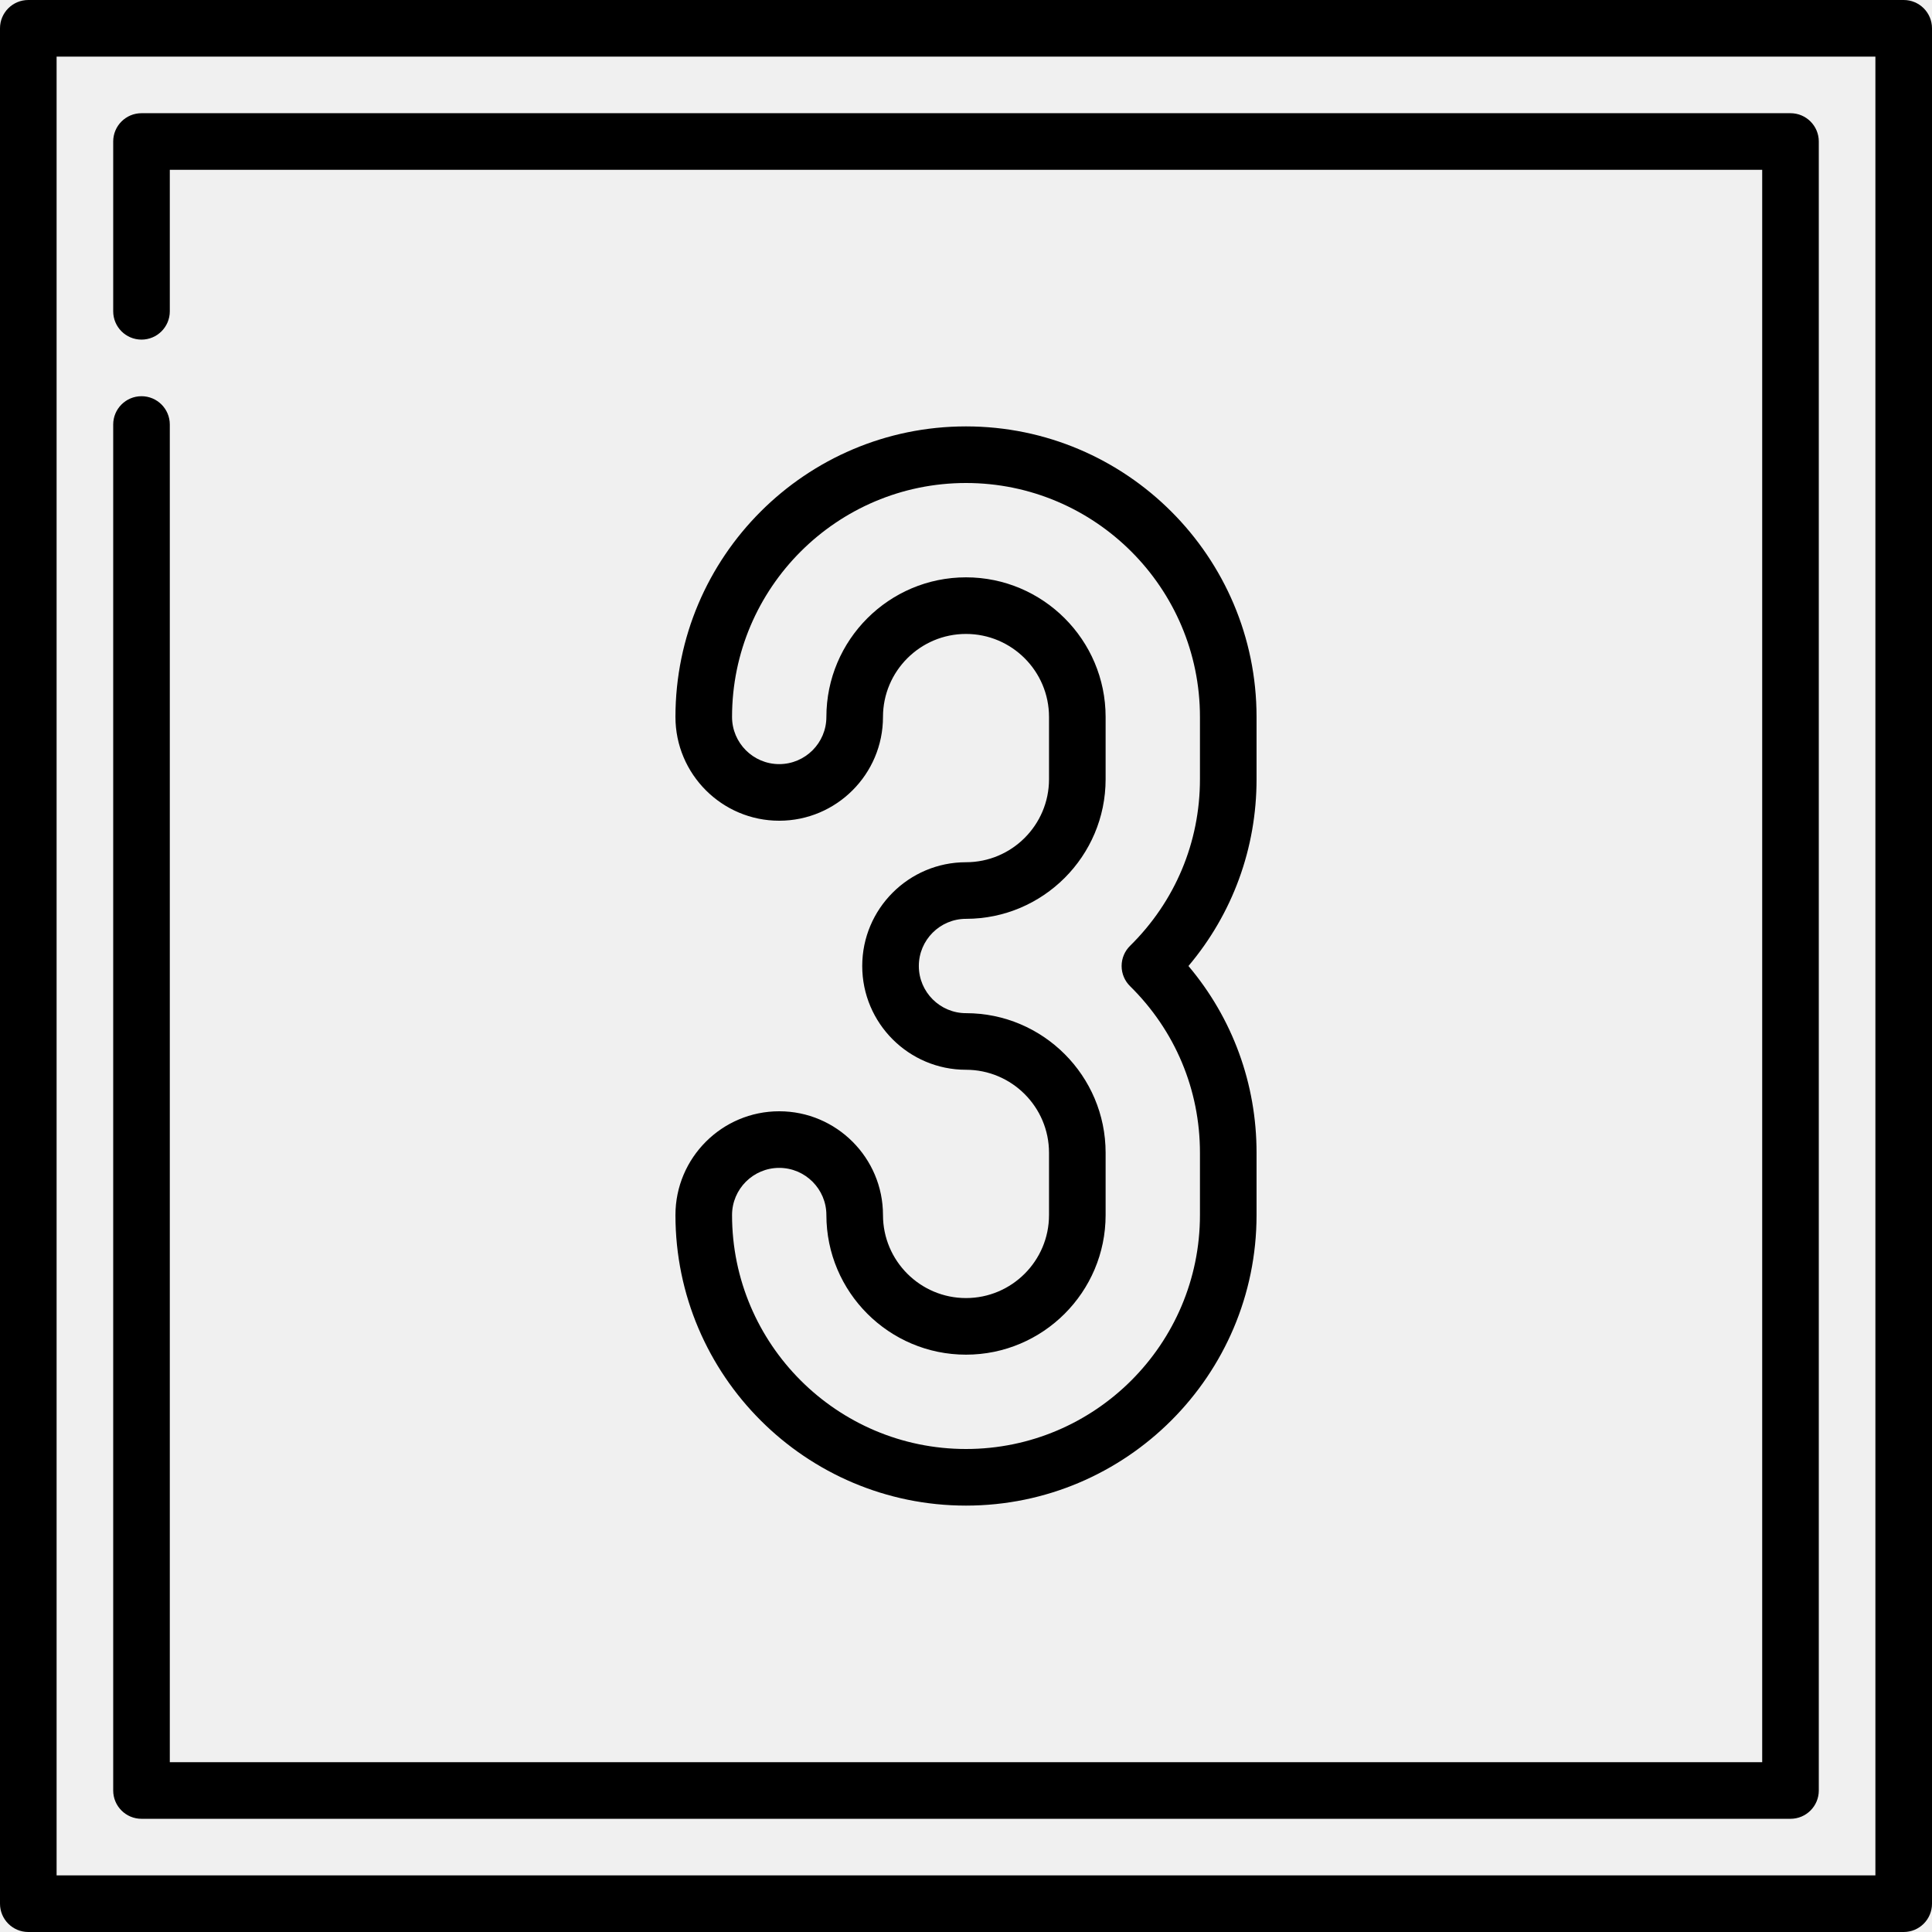
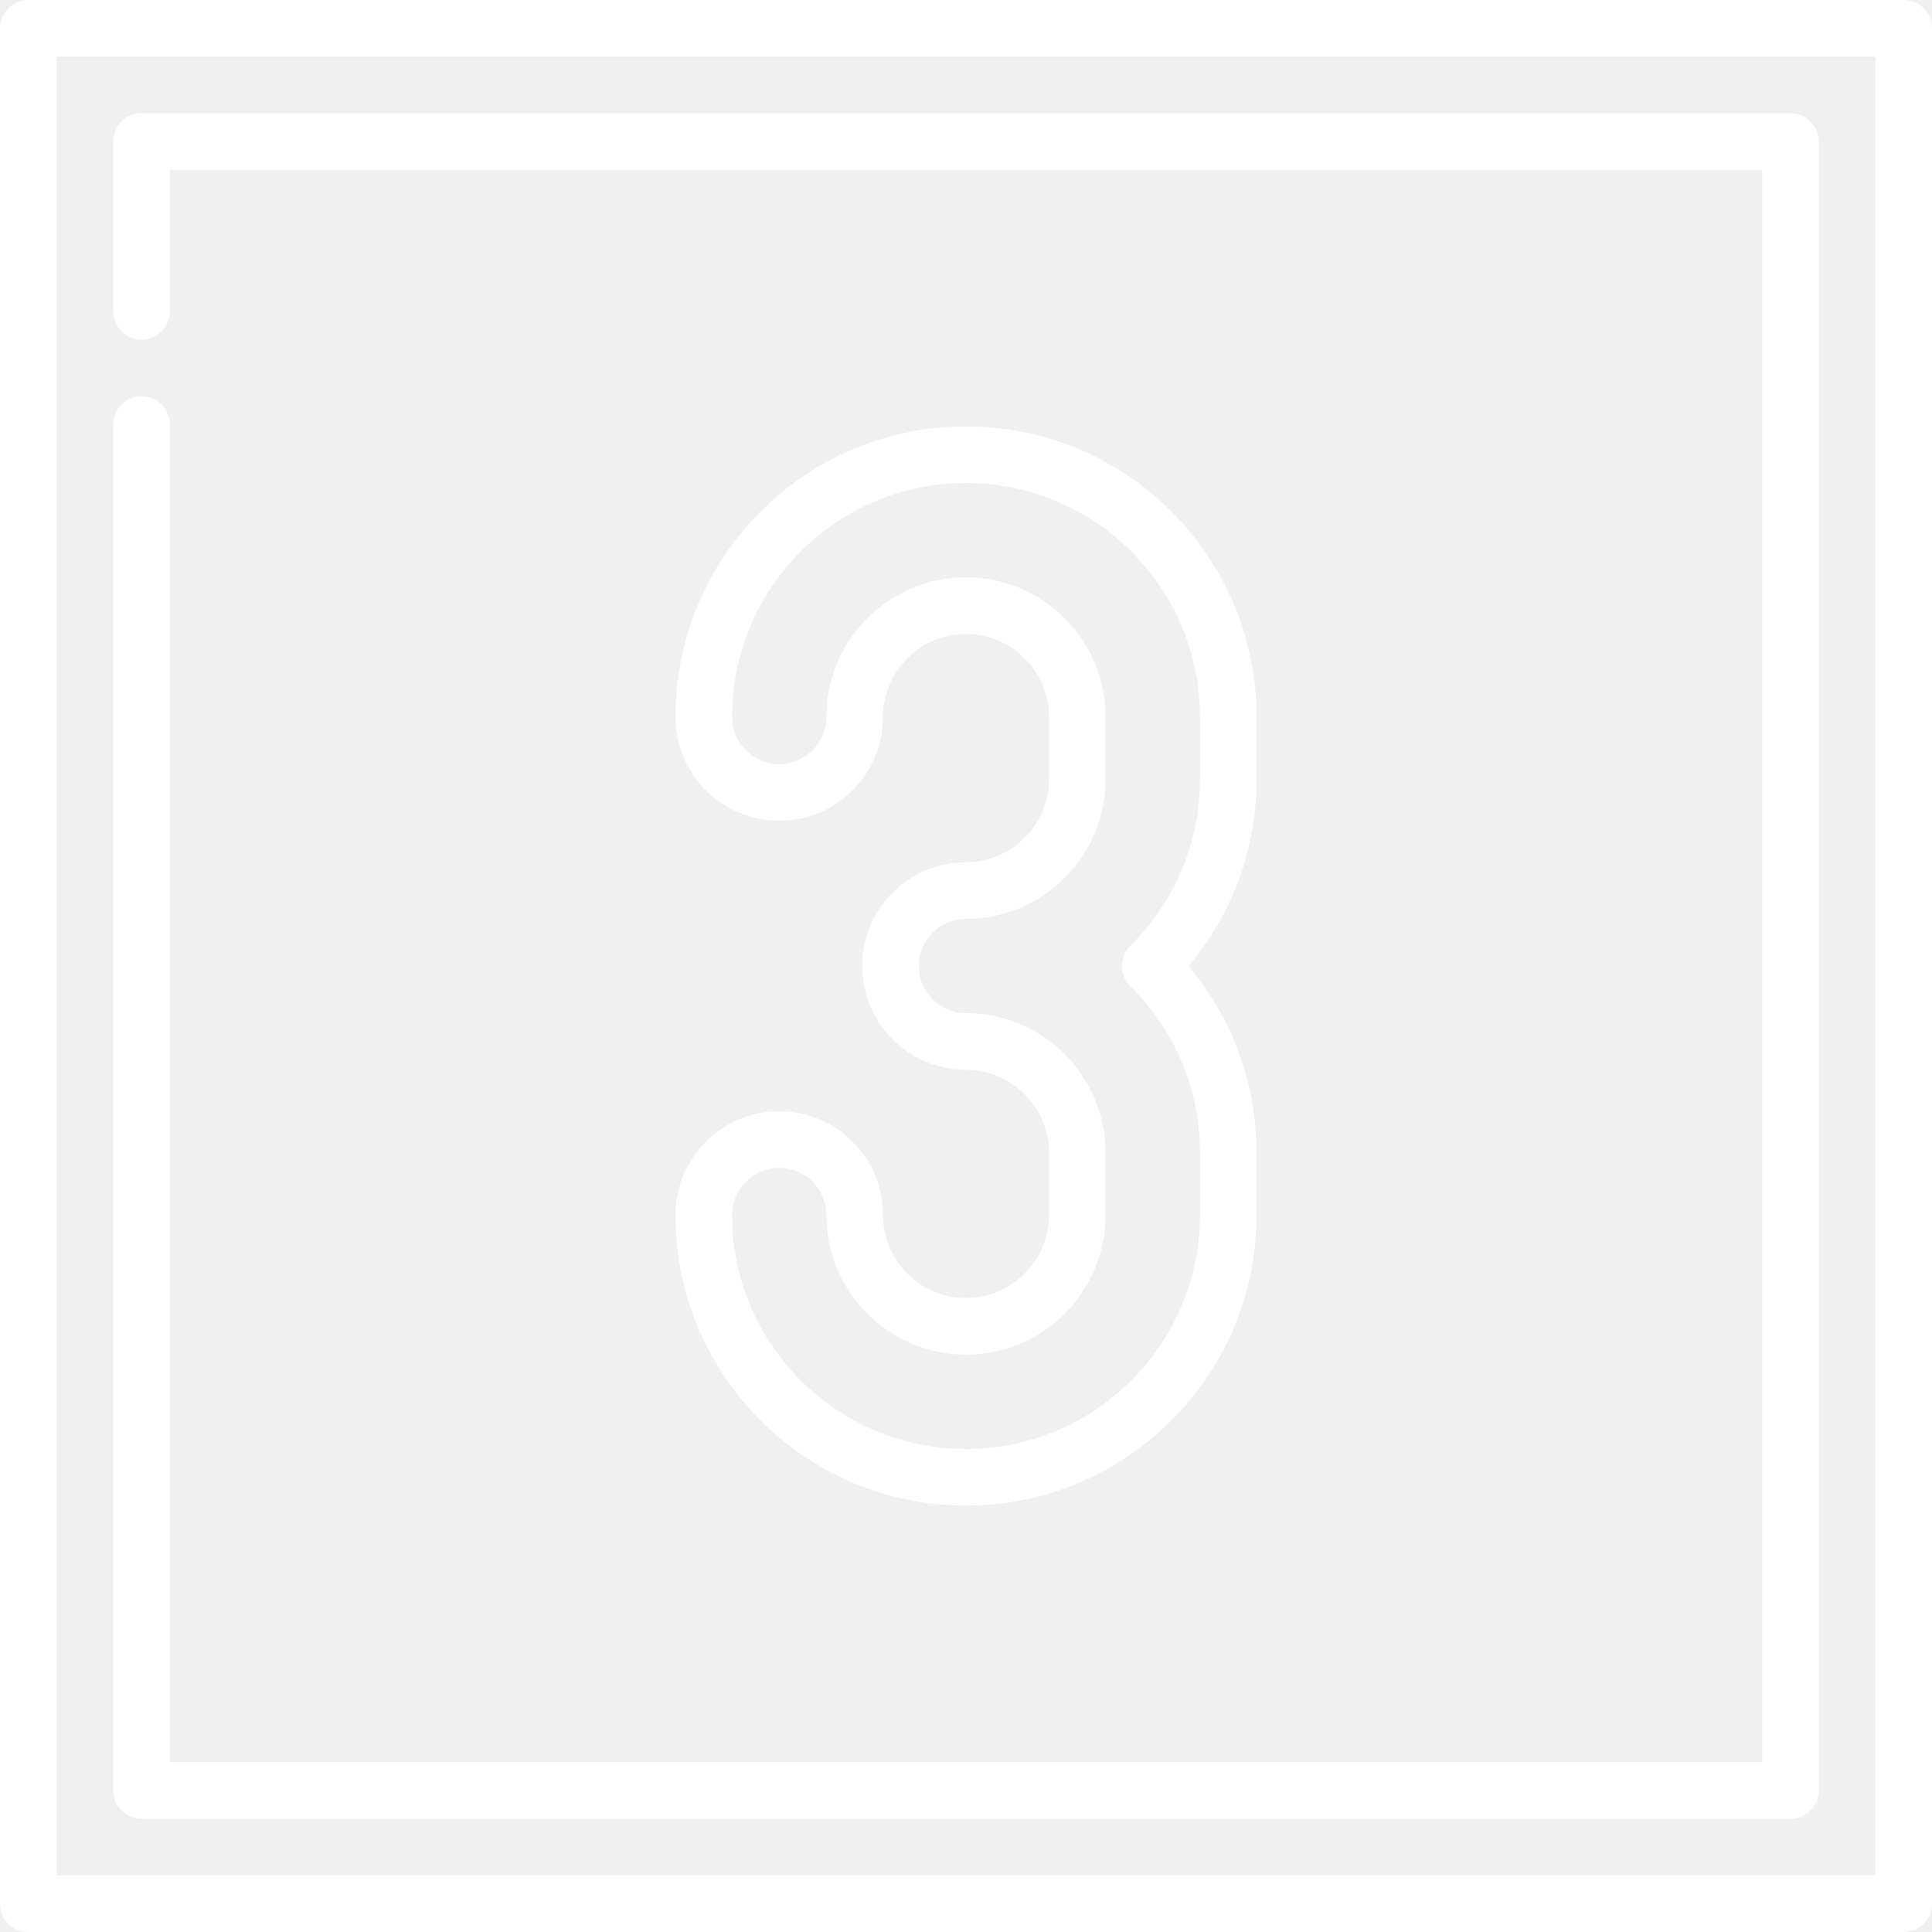
<svg xmlns="http://www.w3.org/2000/svg" version="1.1" id="Capa_1" x="0px" y="0px" viewBox="0 0 512 512" style="enable-background:new 0 0 512 512;" xml:space="preserve">
+   <style type="text/css">
+ 	.st0{fill:#FFFFFF;}
+ </style>
  <g>
    <g>
-       <path d="M504.5,0H7.5C3.358,0,0,3.358,0,7.5v497c0,4.142,3.358,7.5,7.5,7.5h497c4.143,0,7.5-3.358,7.5-7.5V7.5    C512,3.358,508.643,0,504.5,0z M497,497H15V15h482V497z" />
+       <path class="st0" d="M504.5,0H7.5C3.4,0,0,3.4,0,7.5v497c0,4.1,3.4,7.5,7.5,7.5h497c4.1,0,7.5-3.4,7.5-7.5V7.5    C512,3.4,508.6,0,504.5,0z M497,497H15V15h482V497z" />
    </g>
  </g>
  <g>
    <g>
-       <path d="M474.5,30h-437c-4.142,0-7.5,3.358-7.5,7.5v45c0,4.142,3.358,7.5,7.5,7.5c4.142,0,7.5-3.358,7.5-7.5V45h422v422H45V112.5    c0-4.142-3.358-7.5-7.5-7.5c-4.142,0-7.5,3.358-7.5,7.5v362c0,4.142,3.358,7.5,7.5,7.5h437c4.143,0,7.5-3.358,7.5-7.5v-437    C482,33.358,478.643,30,474.5,30z" />
+       <path class="st0" d="M474.5,30h-437c-4.1,0-7.5,3.4-7.5,7.5v45c0,4.1,3.4,7.5,7.5,7.5s7.5-3.4,7.5-7.5V45h422v422H45V112.5    c0-4.1-3.4-7.5-7.5-7.5s-7.5,3.4-7.5,7.5v362c0,4.1,3.4,7.5,7.5,7.5h437c4.1,0,7.5-3.4,7.5-7.5v-437C482,33.4,478.6,30,474.5,30z" />
    </g>
  </g>
  <g>
    <g>
-       <path d="M333,190c0-42.458-34.542-77-77-77s-77,34.542-77,77c0,15.164,12.336,27.5,27.5,27.5S234,205.164,234,190    c0-12.131,9.869-22,22-22s22,9.869,22,22v16.5c0,12.131-9.869,22-22,22c-15.164,0-27.5,12.336-27.5,27.5s12.336,27.5,27.5,27.5    c12.131,0,22,9.869,22,22V322c0,12.131-9.869,22-22,22c-12.131,0-22-9.869-22-22c0-15.164-12.336-27.5-27.5-27.5    S179,306.836,179,322c0,42.458,34.542,77,77,77s77-34.542,77-77v-16.5c0-18.323-6.36-35.645-18.049-49.5    C326.64,242.145,333,224.823,333,206.5V190z M318,206.5c0,16.712-6.578,32.394-18.523,44.156c-1.432,1.41-2.237,3.335-2.237,5.344    s0.806,3.934,2.237,5.344C311.422,273.106,318,288.788,318,305.5V322c0,34.187-27.813,62-62,62s-62-27.813-62-62    c0-6.893,5.607-12.5,12.5-12.5S219,315.107,219,322c0,20.402,16.598,37,37,37c20.402,0,37-16.598,37-37v-16.5    c0-20.402-16.598-37-37-37c-6.893,0-12.5-5.607-12.5-12.5s5.607-12.5,12.5-12.5c20.402,0,37-16.598,37-37V190    c0-20.402-16.598-37-37-37c-20.402,0-37,16.598-37,37c0,6.893-5.607,12.5-12.5,12.5S194,196.893,194,190c0-34.187,27.813-62,62-62    s62,27.813,62,62V206.5z" />
+       <path class="st0" d="M333,190c0-42.5-34.5-77-77-77s-77,34.5-77,77c0,15.2,12.3,27.5,27.5,27.5S234,205.2,234,190    c0-12.1,9.9-22,22-22c12.1,0,22,9.9,22,22v16.5c0,12.1-9.9,22-22,22c-15.2,0-27.5,12.3-27.5,27.5s12.3,27.5,27.5,27.5    c12.1,0,22,9.9,22,22V322c0,12.1-9.9,22-22,22c-12.1,0-22-9.9-22-22c0-15.2-12.3-27.5-27.5-27.5S179,306.8,179,322    c0,42.5,34.5,77,77,77s77-34.5,77-77v-16.5c0-18.3-6.4-35.6-18-49.5c11.7-13.9,18-31.2,18-49.5V190z M318,206.5    c0,16.7-6.6,32.4-18.5,44.2c-1.4,1.4-2.2,3.3-2.2,5.3c0,2,0.8,3.9,2.2,5.3c11.9,11.8,18.5,27.4,18.5,44.2V322    c0,34.2-27.8,62-62,62s-62-27.8-62-62c0-6.9,5.6-12.5,12.5-12.5S219,315.1,219,322c0,20.4,16.6,37,37,37s37-16.6,37-37v-16.5    c0-20.4-16.6-37-37-37c-6.9,0-12.5-5.6-12.5-12.5s5.6-12.5,12.5-12.5c20.4,0,37-16.6,37-37V190c0-20.4-16.6-37-37-37    s-37,16.6-37,37c0,6.9-5.6,12.5-12.5,12.5S194,196.9,194,190c0-34.2,27.8-62,62-62s62,27.8,62,62V206.5z" />
    </g>
  </g>
-   <g>
- </g>
-   <g>
- </g>
-   <g>
- </g>
-   <g>
- </g>
-   <g>
- </g>
-   <g>
- </g>
-   <g>
- </g>
-   <g>
- </g>
-   <g>
- </g>
-   <g>
- </g>
-   <g>
- </g>
-   <g>
- </g>
-   <g>
- </g>
-   <g>
- </g>
-   <g>
- </g>
</svg>
